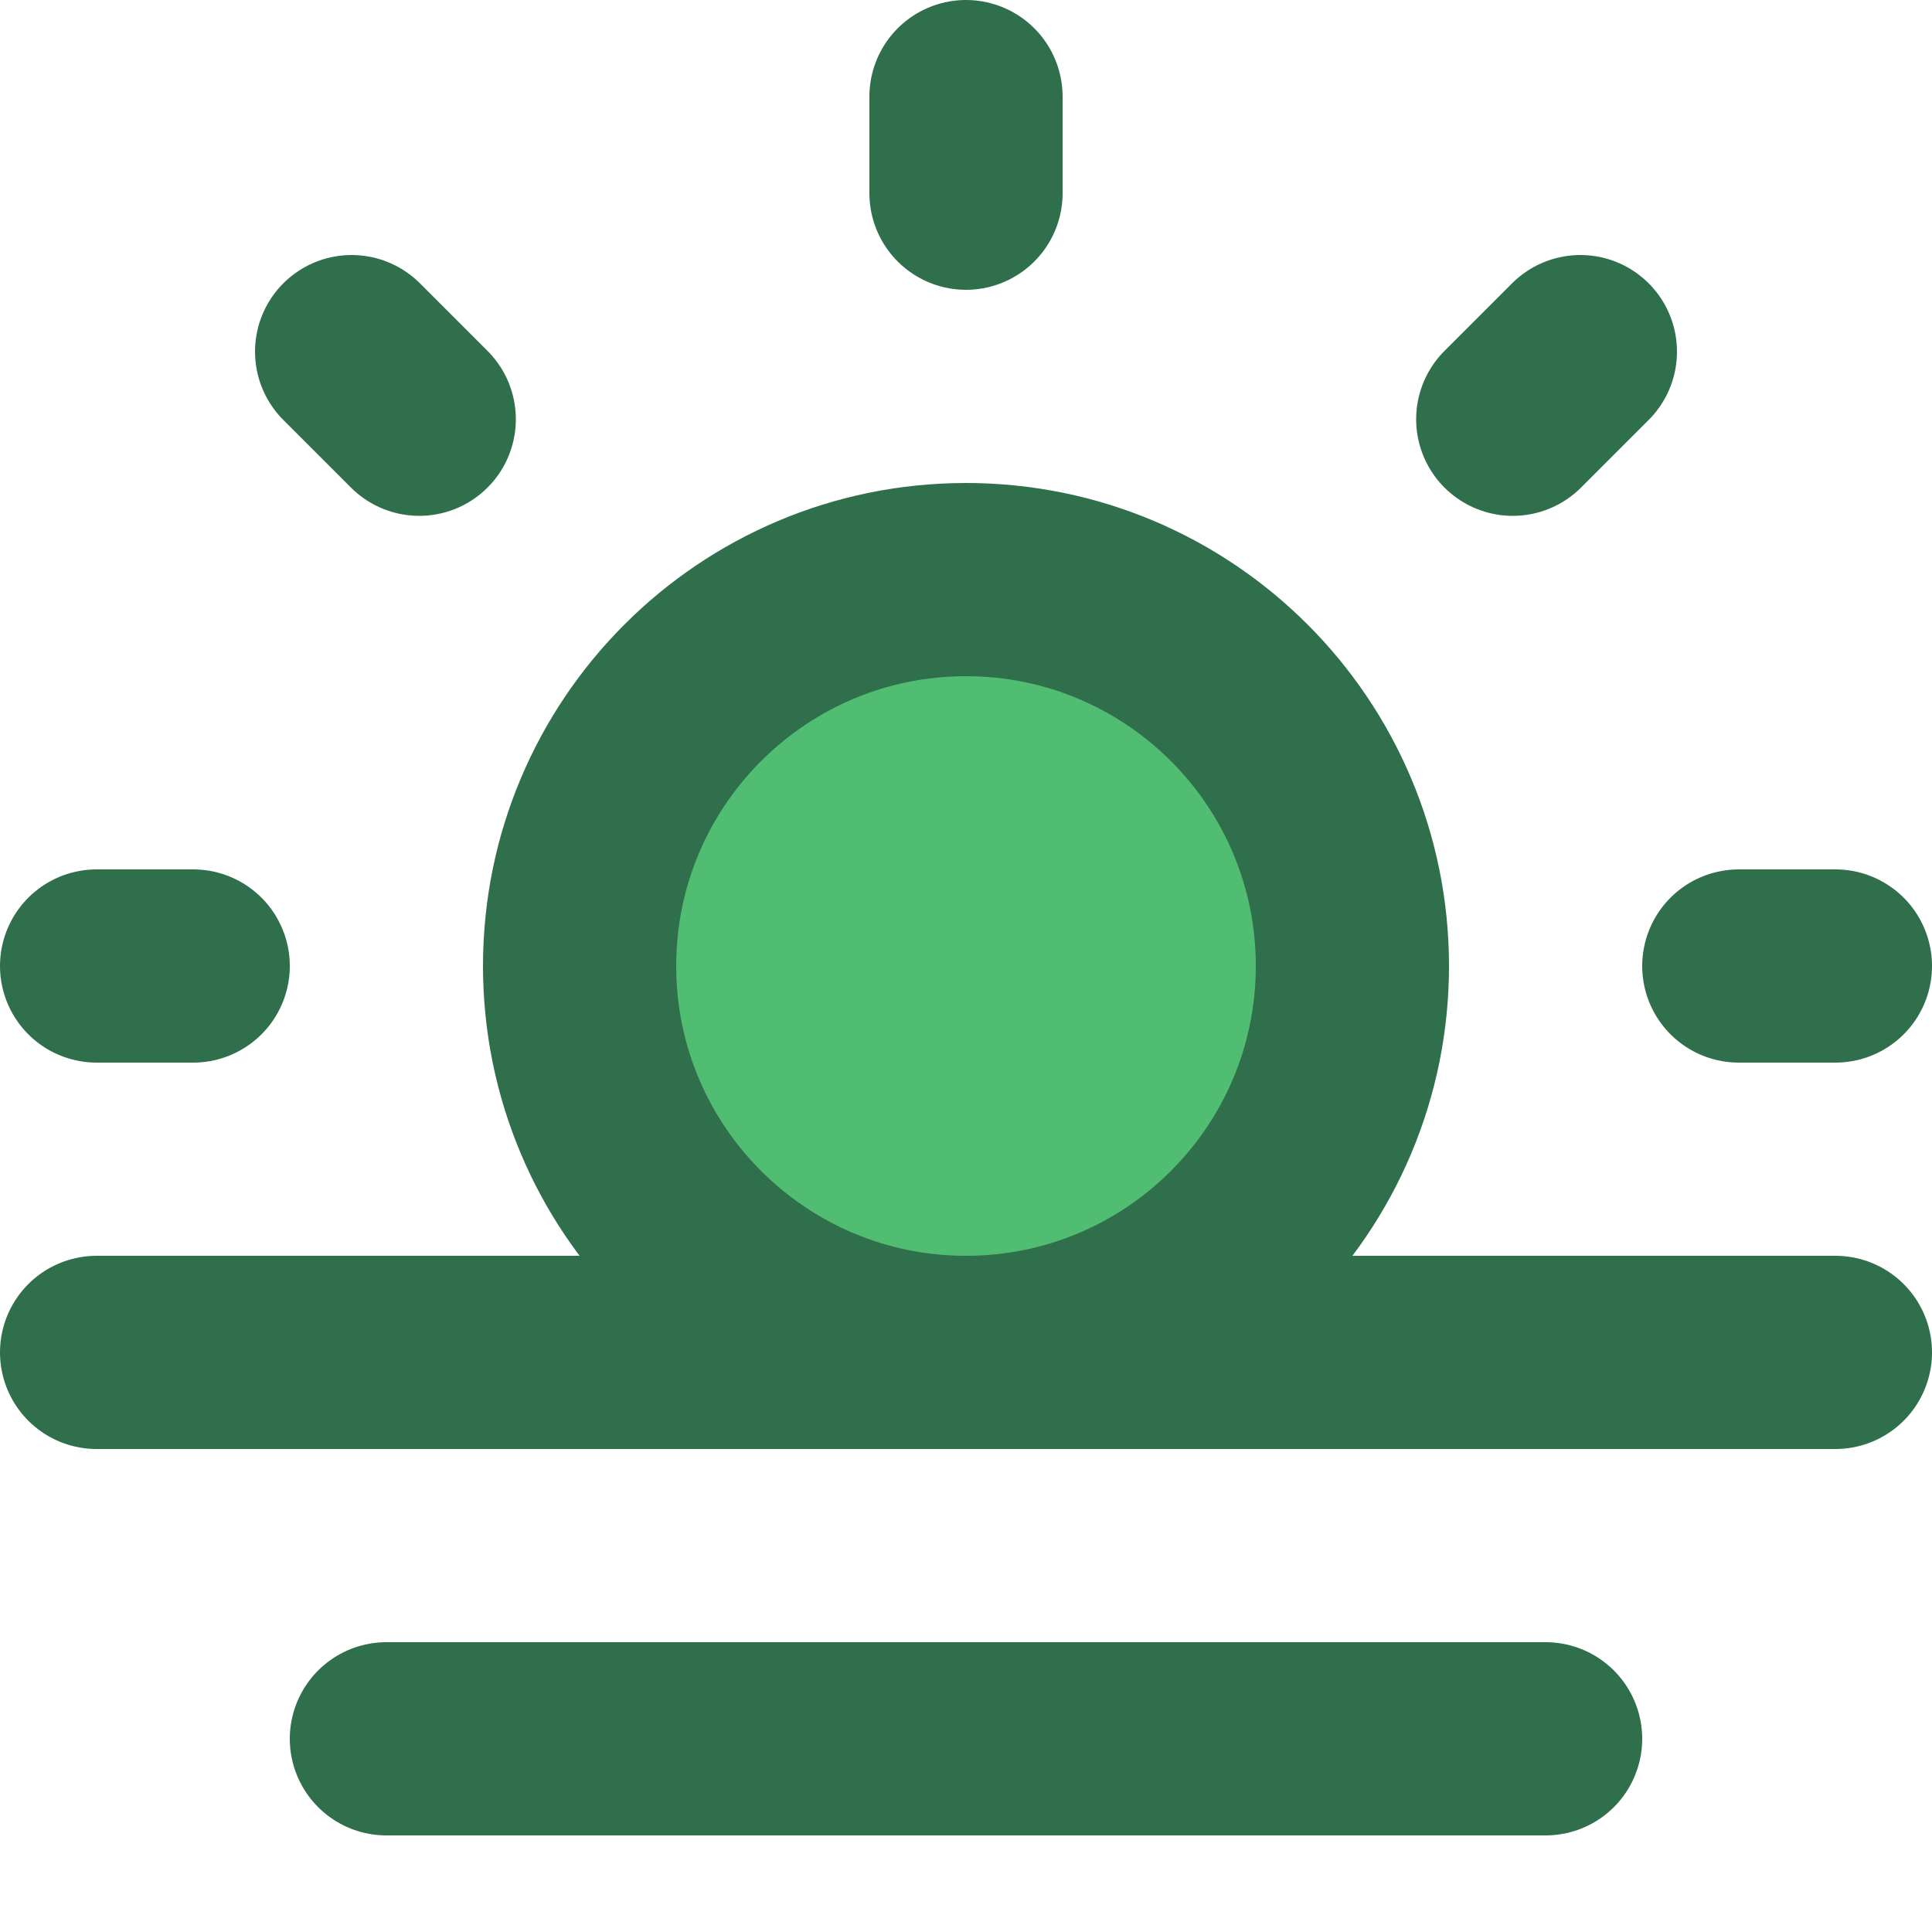
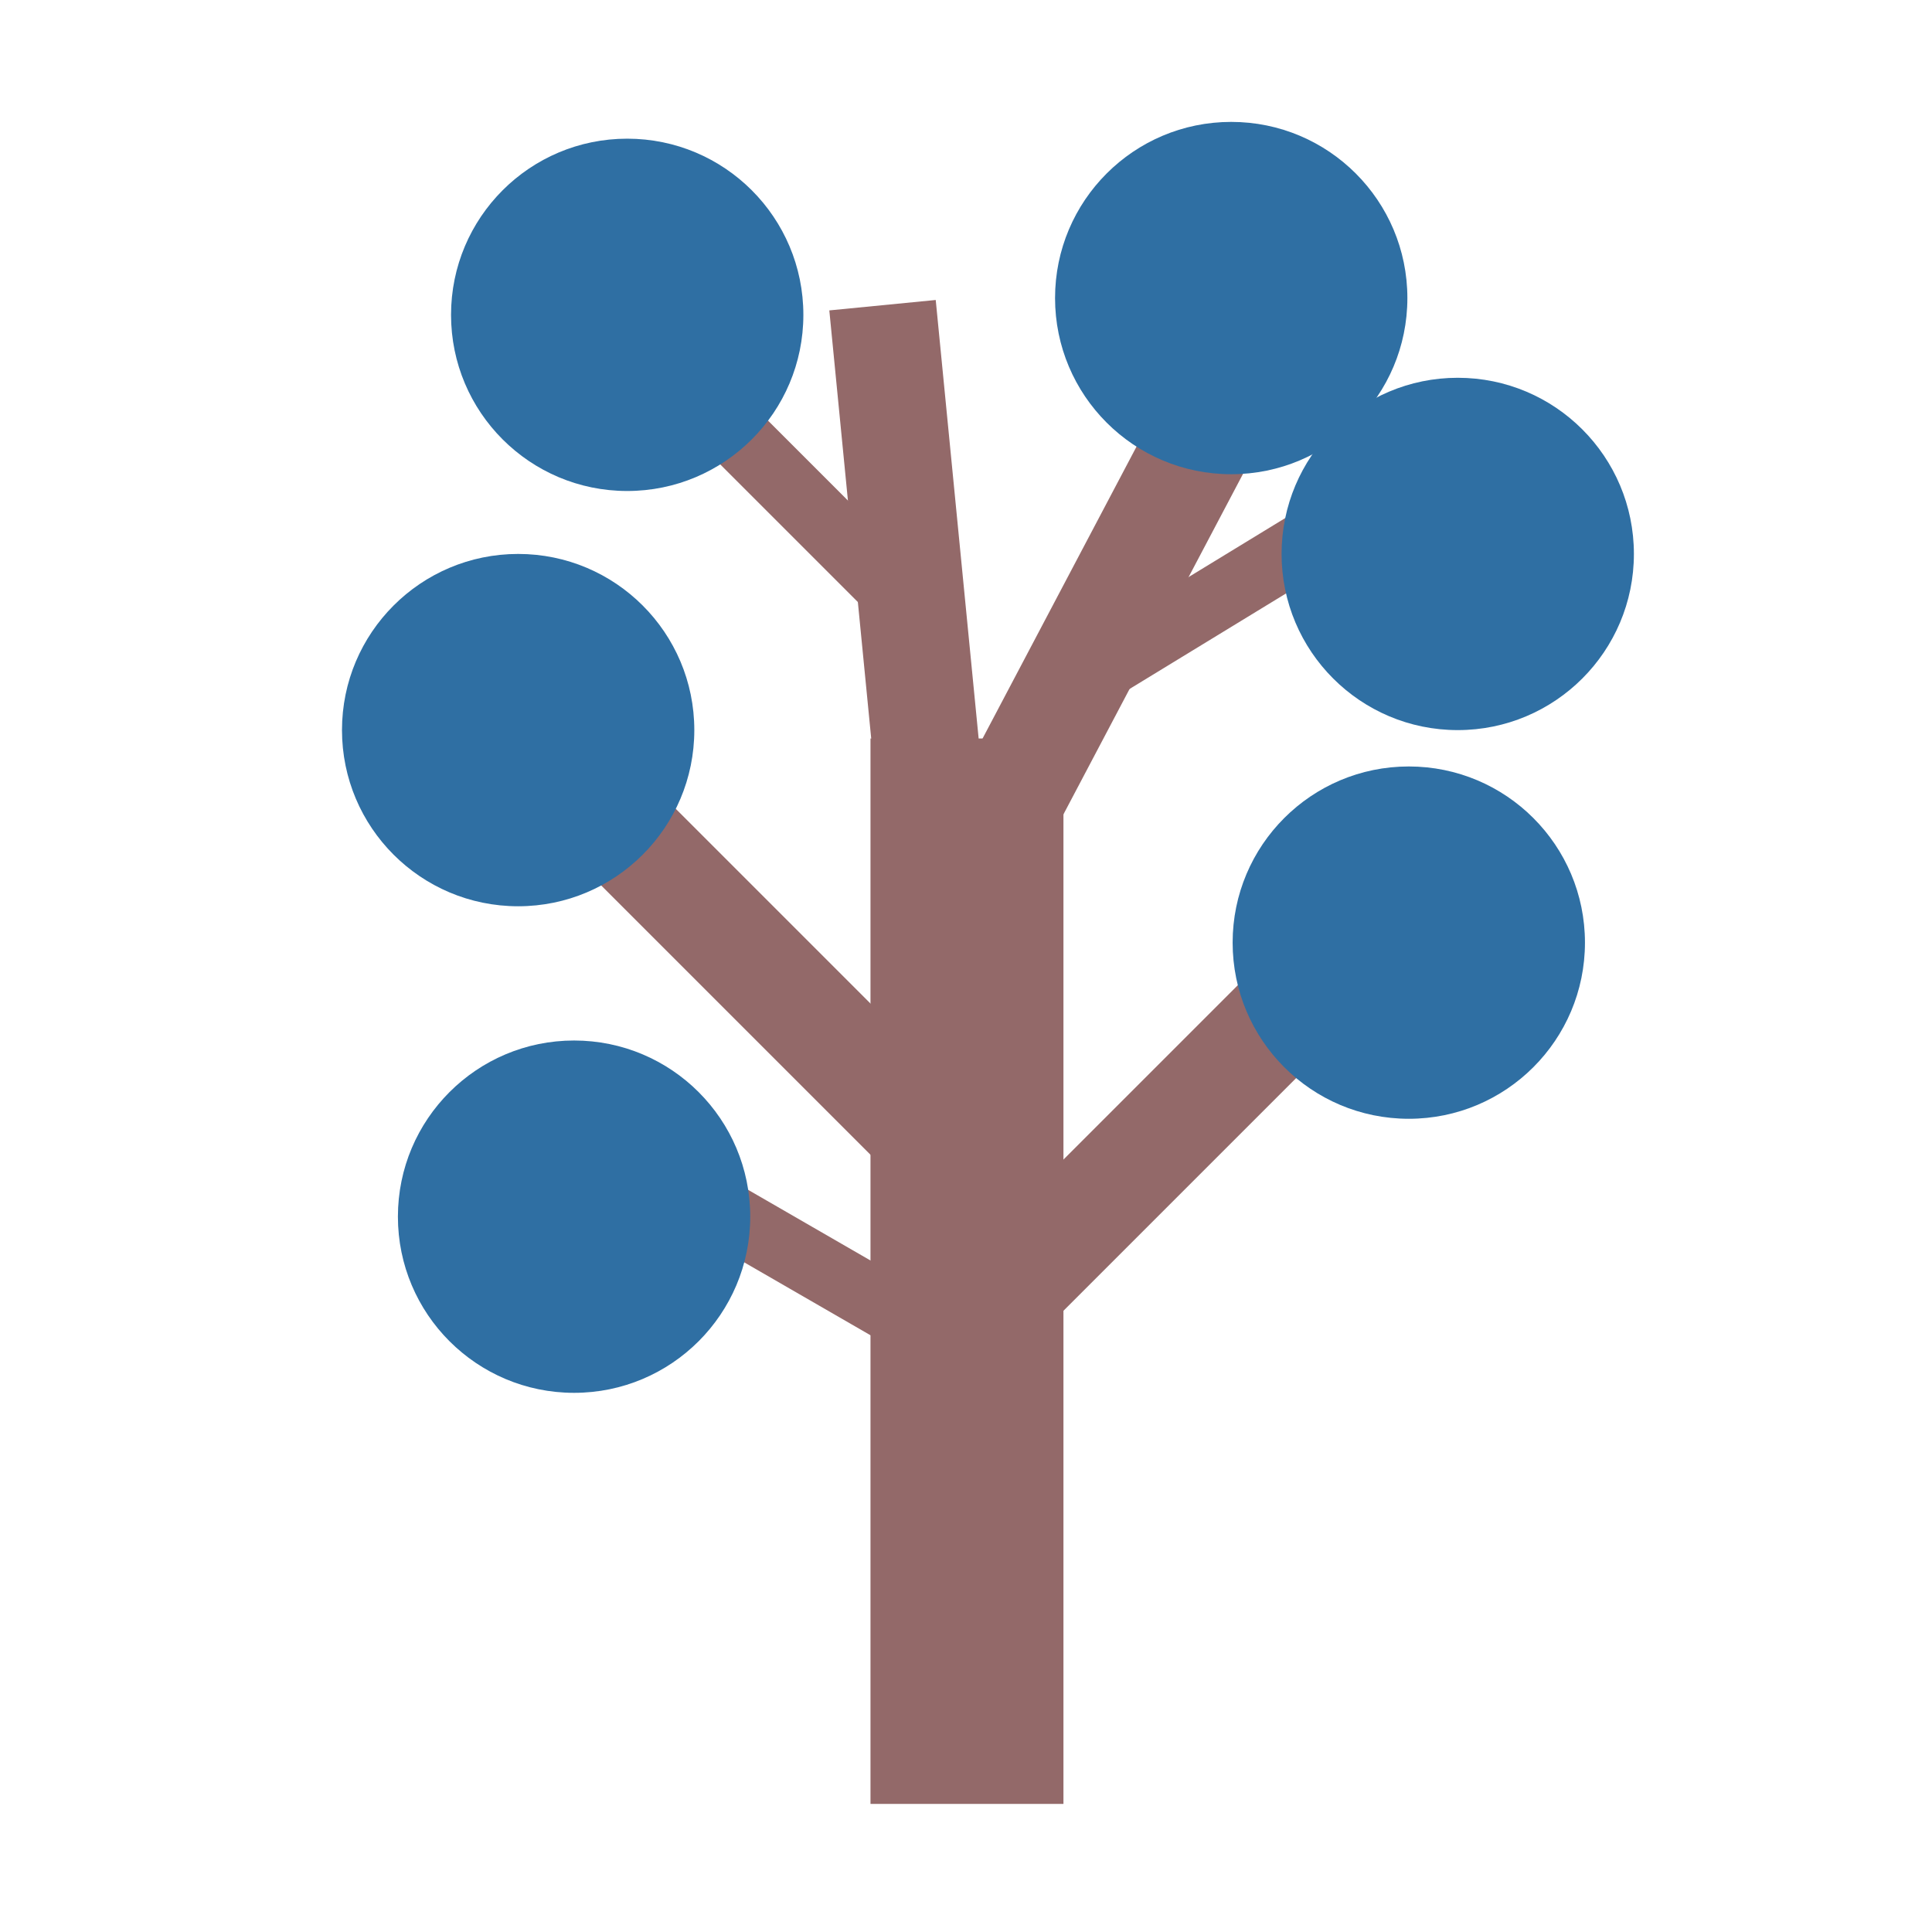
- <svg xmlns="http://www.w3.org/2000/svg" width="223px" height="223px" viewBox="0 0 20.00 20.00" fill="#977272" stroke="#977272">
-   <g id="SVGRepo_bgCarrier" stroke-width="0" />
-   <g id="SVGRepo_tracerCarrier" stroke-linecap="round" stroke-linejoin="round" stroke="#CCCCCC" stroke-width="0.04" />
-   <g id="SVGRepo_iconCarrier">
-     <g id="sunrise-2" transform="translate(-2 -2)">
-       <circle id="secondary" fill="#51bd72" cx="4" cy="4" r="4" transform="translate(8 8)" />
-       <path id="primary" d="M16,12a4,4,0,1,1-4-4A4,4,0,0,1,16,12ZM3,16H21M3,12H4M6.34,6.34l-.7-.7M12,3V4m6.36,1.64-.7.7M21,12H20M6,20H18" fill="none" stroke="#2f6f4b" stroke-linecap="round" stroke-linejoin="round" stroke-width="2" />
-     </g>
-   </g>
+ <svg xmlns="http://www.w3.org/2000/svg" width="800px" height="800px" viewBox="0 0 1024 1024" class="icon" version="1.1">
+   <path d="M461.38 391.42l102.27 0 0 564.69-102.27 0 0-564.69Z" fill="#936969" />
+   <path d="M439.554 164.52l56.401-5.52 27.712 283.137-56.401 5.52-27.712-283.137Z" fill="#936969" />
+   <path d="M267.043 417.709l40.072-40.072 211.199 211.199-40.072 40.072-211.199-211.199Z" fill="#936969" />
+   <path d="M538.332 720.054l-40.072-40.072 211.199-211.199 40.072 40.072-211.199 211.199Z" fill="#936969" />
+   <path d="M613.191 216.219l50.125 26.439-128.541 243.697-50.125-26.439 128.541-243.697Z" fill="#936969" />
+   <path d="M697.789 264.465l17.881 29.294-142.432 86.941-17.881-29.294 142.432-86.941Z" fill="#936969" />
+   <path d="M499.258 315.13l-24.268 24.268-117.995-117.995 24.268-24.268 117.995 117.995Z" fill="#936969" />
+   <path d="M520.085 701.982l-17.16 29.722-144.514-83.435 17.16-29.722 144.514 83.435Z" fill="#936969" />
+   <path d="M652.57 157.98m-93.37 0a93.37 93.37 0 1 0 186.74 0 93.37 93.37 0 1 0-186.74 0Z" fill="#2F6FA3" />
+   <path d="M332.43 166.87m-93.37 0a93.37 93.37 0 1 0 186.74 0 93.37 93.37 0 1 0-186.74 0Z" fill="#2F6FA3" />
+   <path d="M274.63 386.97m-93.37 0a93.37 93.37 0 1 0 186.74 0 93.37 93.37 0 1 0-186.74 0Z" fill="#2F6FA3" />
+   <path d="M304.27 644.86m-93.37 0a93.37 93.37 0 1 0 186.74 0 93.37 93.37 0 1 0-186.74 0Z" fill="#2F6FA3" />
+   <path d="M746.69 499.61m-93.37 0a93.37 93.37 0 1 0 186.74 0 93.37 93.37 0 1 0-186.74 0Z" fill="#2F6FA3" />
+   <path d="M772.63 293.6m-93.37 0a93.37 93.37 0 1 0 186.74 0 93.37 93.37 0 1 0-186.74 0Z" fill="#2F6FA3" />
</svg>
